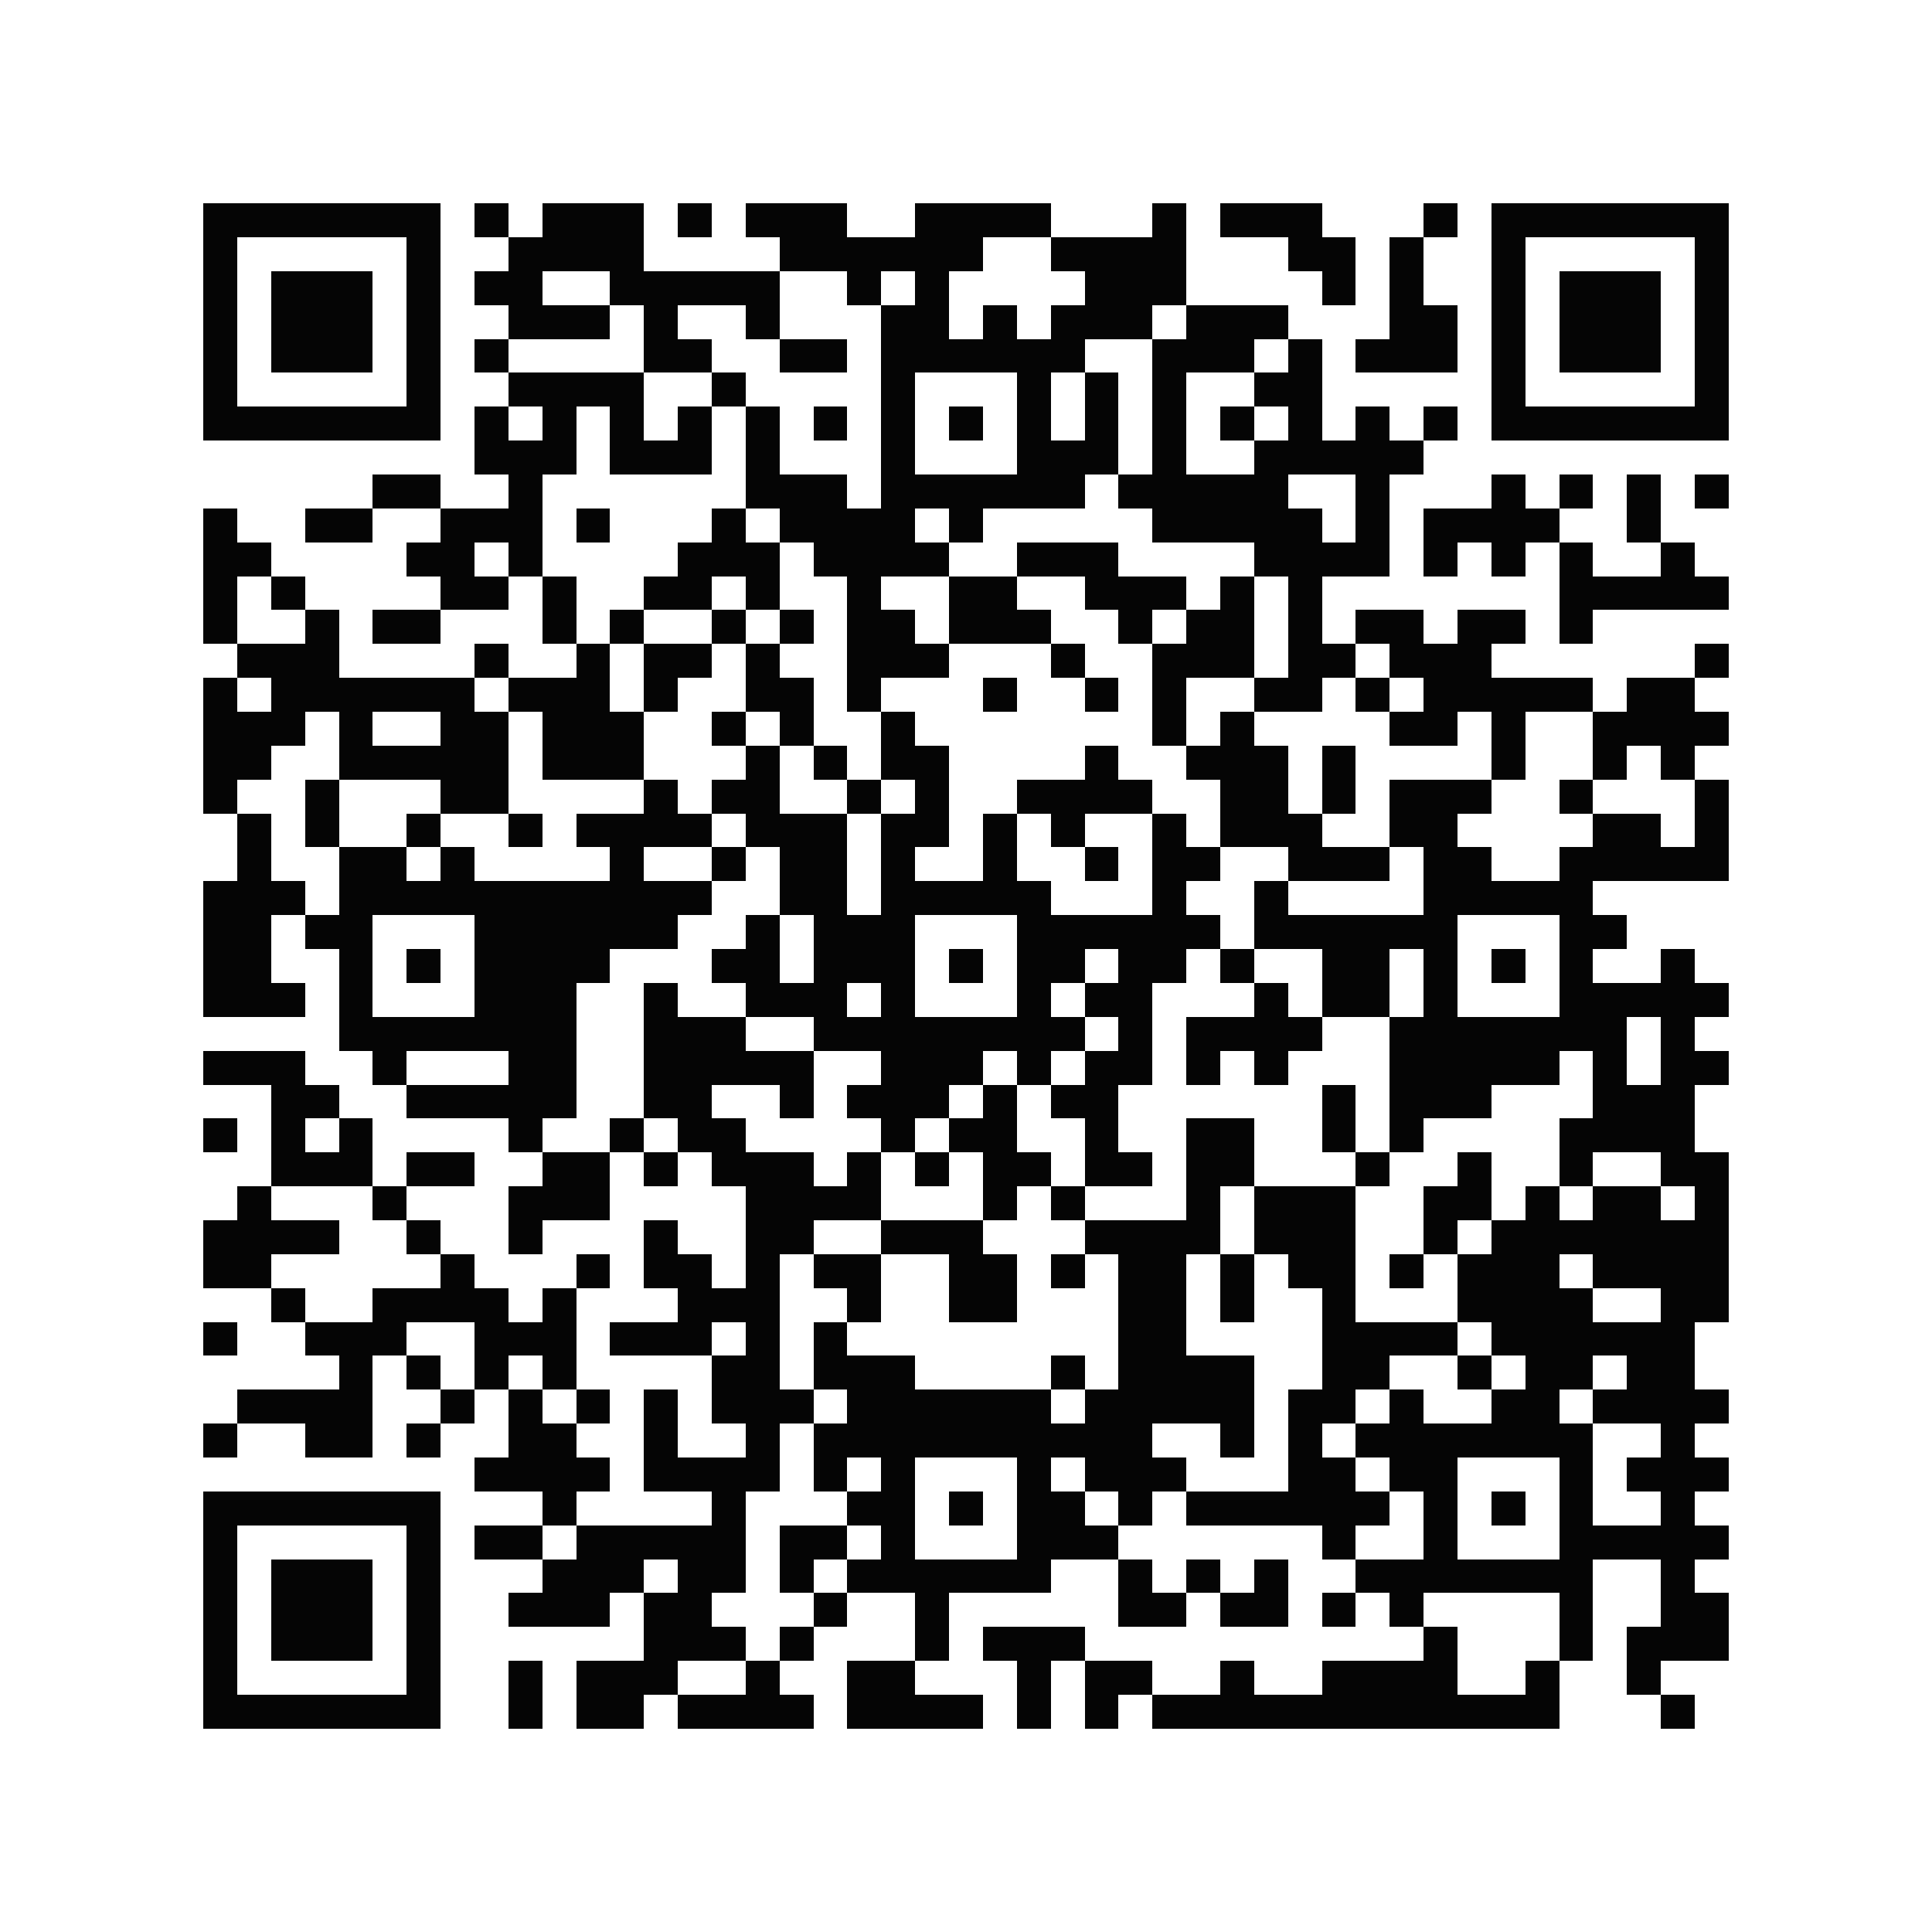
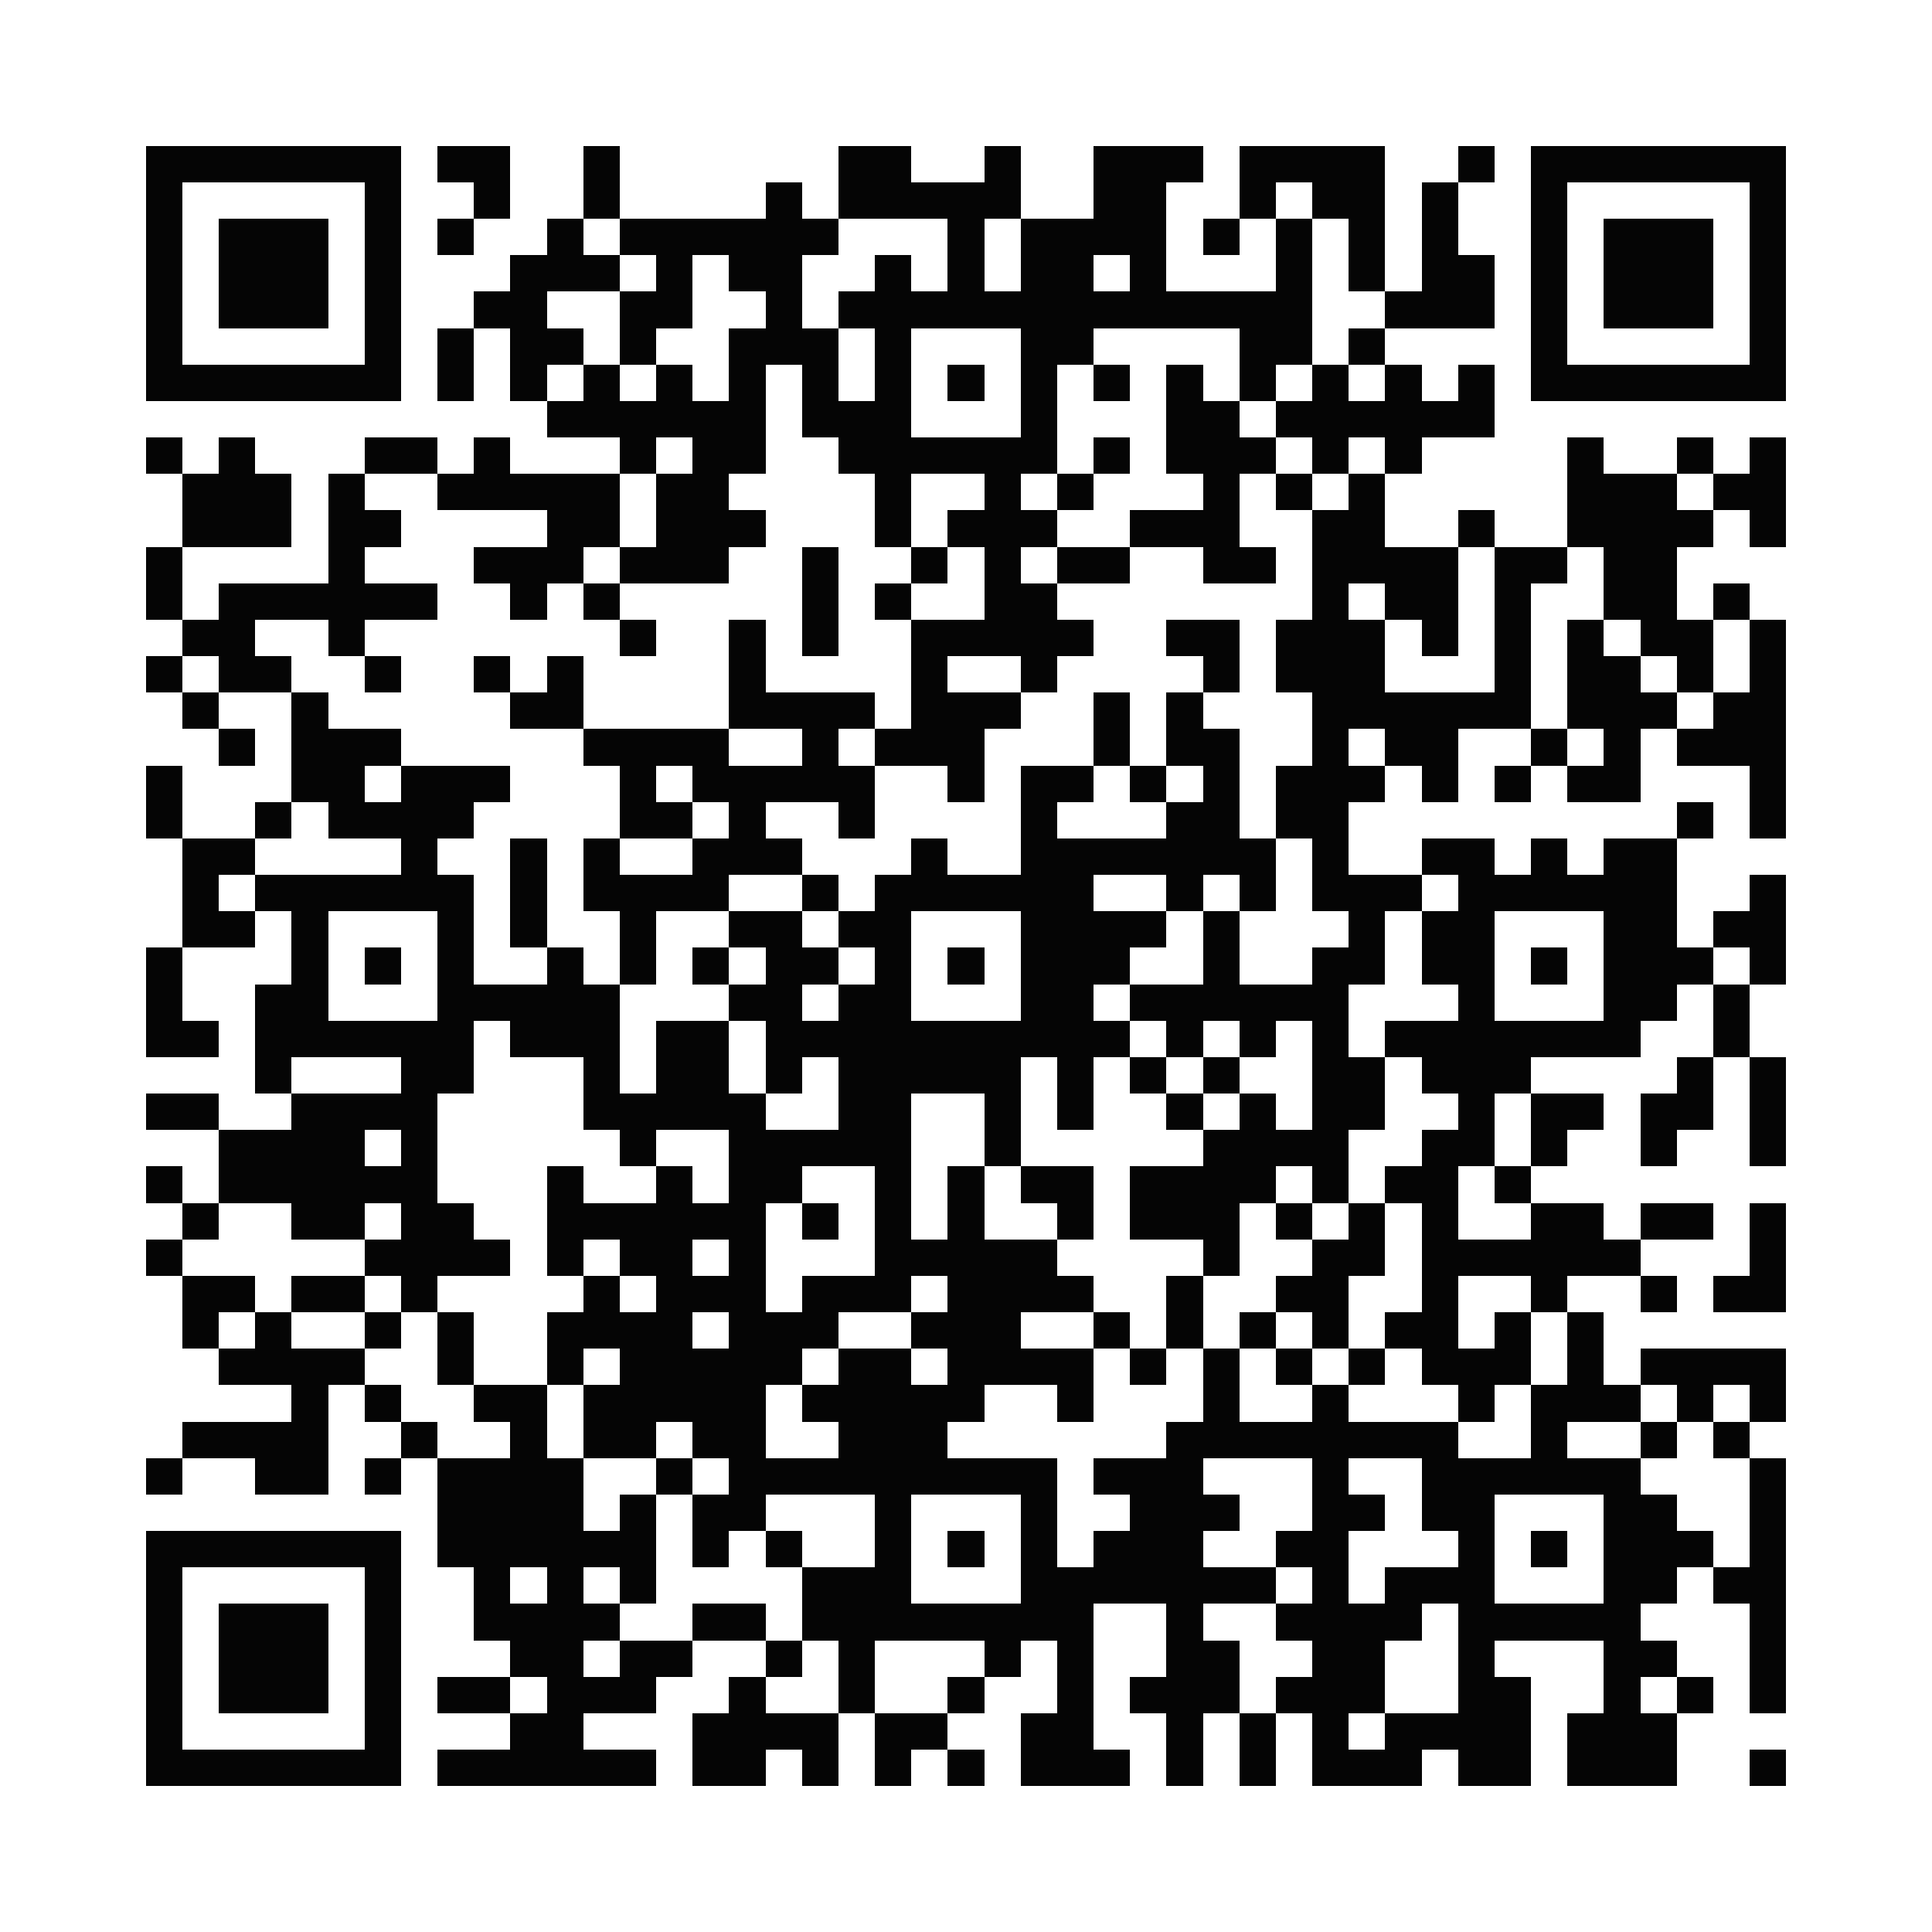
- <svg xmlns="http://www.w3.org/2000/svg" viewBox="0 0 57 57" shape-rendering="crispEdges">
-   <path fill="#ffffff" d="M0 0h57v57H0z" />
-   <path stroke="#050505" d="M6 6.5h7m1 0h1m1 0h3m1 0h1m1 0h3m2 0h4m3 0h1m1 0h3m3 0h1m1 0h7M6 7.5h1m5 0h1m2 0h4m4 0h6m2 0h4m3 0h2m1 0h1m2 0h1m5 0h1M6 8.5h1m1 0h3m1 0h1m1 0h2m2 0h5m2 0h1m1 0h1m4 0h3m4 0h1m1 0h1m2 0h1m1 0h3m1 0h1M6 9.5h1m1 0h3m1 0h1m2 0h3m1 0h1m2 0h1m3 0h2m1 0h1m1 0h3m1 0h3m3 0h2m1 0h1m1 0h3m1 0h1M6 10.5h1m1 0h3m1 0h1m1 0h1m4 0h2m2 0h2m1 0h6m2 0h3m1 0h1m1 0h3m1 0h1m1 0h3m1 0h1M6 11.5h1m5 0h1m2 0h4m2 0h1m4 0h1m3 0h1m1 0h1m1 0h1m2 0h2m5 0h1m5 0h1M6 12.5h7m1 0h1m1 0h1m1 0h1m1 0h1m1 0h1m1 0h1m1 0h1m1 0h1m1 0h1m1 0h1m1 0h1m1 0h1m1 0h1m1 0h1m1 0h1m1 0h7M14 13.5h3m1 0h3m1 0h1m3 0h1m3 0h3m1 0h1m2 0h5M11 14.5h2m2 0h1m6 0h3m1 0h6m1 0h5m2 0h1m3 0h1m1 0h1m1 0h1m1 0h1M6 15.5h1m2 0h2m2 0h3m1 0h1m3 0h1m1 0h4m1 0h1m5 0h5m1 0h1m1 0h4m2 0h1M6 16.5h2m4 0h2m1 0h1m4 0h3m1 0h4m2 0h3m4 0h4m1 0h1m1 0h1m1 0h1m2 0h1M6 17.5h1m1 0h1m4 0h2m1 0h1m2 0h2m1 0h1m2 0h1m2 0h2m2 0h3m1 0h1m1 0h1m7 0h5M6 18.5h1m2 0h1m1 0h2m3 0h1m1 0h1m2 0h1m1 0h1m1 0h2m1 0h3m2 0h1m1 0h2m1 0h1m1 0h2m1 0h2m1 0h1M7 19.5h3m4 0h1m2 0h1m1 0h2m1 0h1m2 0h3m3 0h1m2 0h3m1 0h2m1 0h3m6 0h1M6 20.5h1m1 0h6m1 0h3m1 0h1m2 0h2m1 0h1m3 0h1m2 0h1m1 0h1m2 0h2m1 0h1m1 0h5m1 0h2M6 21.5h3m1 0h1m2 0h2m1 0h3m2 0h1m1 0h1m2 0h1m7 0h1m1 0h1m4 0h2m1 0h1m2 0h4M6 22.5h2m2 0h5m1 0h3m3 0h1m1 0h1m1 0h2m4 0h1m2 0h3m1 0h1m4 0h1m2 0h1m1 0h1M6 23.5h1m2 0h1m3 0h2m4 0h1m1 0h2m2 0h1m1 0h1m2 0h4m2 0h2m1 0h1m1 0h3m2 0h1m3 0h1M7 24.5h1m1 0h1m2 0h1m2 0h1m1 0h4m1 0h3m1 0h2m1 0h1m1 0h1m2 0h1m1 0h3m2 0h2m4 0h2m1 0h1M7 25.5h1m2 0h2m1 0h1m4 0h1m2 0h1m1 0h2m1 0h1m2 0h1m2 0h1m1 0h2m2 0h3m1 0h2m2 0h5M6 26.5h3m1 0h11m2 0h2m1 0h5m3 0h1m2 0h1m4 0h5M6 27.5h2m1 0h2m3 0h6m2 0h1m1 0h3m3 0h6m1 0h6m3 0h2M6 28.5h2m2 0h1m1 0h1m1 0h4m3 0h2m1 0h3m1 0h1m1 0h2m1 0h2m1 0h1m2 0h2m1 0h1m1 0h1m1 0h1m2 0h1M6 29.5h3m1 0h1m3 0h3m2 0h1m2 0h3m1 0h1m3 0h1m1 0h2m3 0h1m1 0h2m1 0h1m3 0h5M10 30.5h7m2 0h3m2 0h8m1 0h1m1 0h4m2 0h7m1 0h1M6 31.5h3m2 0h1m3 0h2m2 0h5m2 0h3m1 0h1m1 0h2m1 0h1m1 0h1m3 0h5m1 0h1m1 0h2M8 32.5h2m2 0h5m2 0h2m2 0h1m1 0h3m1 0h1m1 0h2m6 0h1m1 0h3m3 0h3M6 33.5h1m1 0h1m1 0h1m4 0h1m2 0h1m1 0h2m4 0h1m1 0h2m2 0h1m2 0h2m2 0h1m1 0h1m4 0h4M8 34.5h3m1 0h2m2 0h2m1 0h1m1 0h3m1 0h1m1 0h1m1 0h2m1 0h2m1 0h2m3 0h1m2 0h1m2 0h1m2 0h2M7 35.5h1m3 0h1m3 0h3m4 0h4m3 0h1m1 0h1m3 0h1m1 0h3m2 0h2m1 0h1m1 0h2m1 0h1M6 36.5h4m2 0h1m2 0h1m3 0h1m2 0h2m2 0h3m3 0h4m1 0h3m2 0h1m1 0h7M6 37.5h2m5 0h1m3 0h1m1 0h2m1 0h1m1 0h2m2 0h2m1 0h1m1 0h2m1 0h1m1 0h2m1 0h1m1 0h3m1 0h4M8 38.5h1m2 0h4m1 0h1m3 0h3m2 0h1m2 0h2m3 0h2m1 0h1m2 0h1m3 0h4m2 0h2M6 39.5h1m2 0h3m2 0h3m1 0h3m1 0h1m1 0h1m8 0h2m4 0h4m1 0h6M10 40.5h1m1 0h1m1 0h1m1 0h1m4 0h2m1 0h3m4 0h1m1 0h4m2 0h2m2 0h1m1 0h2m1 0h2M7 41.5h4m2 0h1m1 0h1m1 0h1m1 0h1m1 0h3m1 0h6m1 0h5m1 0h2m1 0h1m2 0h2m1 0h4M6 42.5h1m2 0h2m1 0h1m2 0h2m2 0h1m2 0h1m1 0h10m2 0h1m1 0h1m1 0h7m2 0h1M14 43.5h4m1 0h4m1 0h1m1 0h1m3 0h1m1 0h3m3 0h2m1 0h2m3 0h1m1 0h3M6 44.5h7m3 0h1m4 0h1m3 0h2m1 0h1m1 0h2m1 0h1m1 0h6m1 0h1m1 0h1m1 0h1m2 0h1M6 45.5h1m5 0h1m1 0h2m1 0h5m1 0h2m1 0h1m3 0h3m6 0h1m2 0h1m3 0h5M6 46.5h1m1 0h3m1 0h1m3 0h3m1 0h2m1 0h1m1 0h6m2 0h1m1 0h1m1 0h1m2 0h7m2 0h1M6 47.5h1m1 0h3m1 0h1m2 0h3m1 0h2m3 0h1m2 0h1m5 0h2m1 0h2m1 0h1m1 0h1m4 0h1m2 0h2M6 48.5h1m1 0h3m1 0h1m6 0h3m1 0h1m3 0h1m1 0h3m10 0h1m3 0h1m1 0h3M6 49.5h1m5 0h1m2 0h1m1 0h3m2 0h1m2 0h2m3 0h1m1 0h2m2 0h1m2 0h4m2 0h1m2 0h1M6 50.5h7m2 0h1m1 0h2m1 0h4m1 0h4m1 0h1m1 0h1m1 0h12m3 0h1" />
+ <svg xmlns="http://www.w3.org/2000/svg" viewBox="0 0 53 53" shape-rendering="crispEdges">
+   <path fill="#FFFFFF" d="M0 0h53v53H0z" />
+   <path stroke="#050505" d="M4 4.5h7m1 0h2m2 0h1m6 0h2m2 0h1m2 0h3m1 0h4m2 0h1m1 0h7M4 5.5h1m5 0h1m2 0h1m2 0h1m4 0h1m1 0h5m2 0h2m2 0h1m1 0h2m1 0h1m2 0h1m5 0h1M4 6.5h1m1 0h3m1 0h1m1 0h1m2 0h1m1 0h6m3 0h1m1 0h4m1 0h1m1 0h1m1 0h1m1 0h1m2 0h1m1 0h3m1 0h1M4 7.5h1m1 0h3m1 0h1m3 0h3m1 0h1m1 0h2m2 0h1m1 0h1m1 0h2m1 0h1m3 0h1m1 0h1m1 0h2m1 0h1m1 0h3m1 0h1M4 8.5h1m1 0h3m1 0h1m2 0h2m2 0h2m2 0h1m1 0h13m2 0h3m1 0h1m1 0h3m1 0h1M4 9.5h1m5 0h1m1 0h1m1 0h2m1 0h1m2 0h3m1 0h1m3 0h2m4 0h2m1 0h1m4 0h1m5 0h1M4 10.5h7m1 0h1m1 0h1m1 0h1m1 0h1m1 0h1m1 0h1m1 0h1m1 0h1m1 0h1m1 0h1m1 0h1m1 0h1m1 0h1m1 0h1m1 0h1m1 0h7M15 11.5h6m1 0h3m3 0h1m3 0h2m1 0h6M4 12.5h1m1 0h1m3 0h2m1 0h1m3 0h1m1 0h2m2 0h6m1 0h1m1 0h3m1 0h1m1 0h1m4 0h1m2 0h1m1 0h1M5 13.5h3m1 0h1m2 0h5m1 0h2m4 0h1m2 0h1m1 0h1m3 0h1m1 0h1m1 0h1m5 0h3m1 0h2M5 14.5h3m1 0h2m4 0h2m1 0h3m3 0h1m1 0h3m2 0h3m2 0h2m2 0h1m2 0h4m1 0h1M4 15.5h1m4 0h1m3 0h3m1 0h3m2 0h1m2 0h1m1 0h1m1 0h2m2 0h2m1 0h4m1 0h2m1 0h2M4 16.5h1m1 0h6m2 0h1m1 0h1m5 0h1m1 0h1m2 0h2m7 0h1m1 0h2m1 0h1m2 0h2m1 0h1M5 17.5h2m2 0h1m7 0h1m2 0h1m1 0h1m2 0h5m2 0h2m1 0h3m1 0h1m1 0h1m1 0h1m1 0h2m1 0h1M4 18.5h1m1 0h2m2 0h1m2 0h1m1 0h1m4 0h1m4 0h1m2 0h1m4 0h1m1 0h3m3 0h1m1 0h2m1 0h1m1 0h1M5 19.5h1m2 0h1m5 0h2m4 0h4m1 0h3m2 0h1m1 0h1m3 0h6m1 0h3m1 0h2M6 20.5h1m1 0h3m5 0h4m2 0h1m1 0h3m3 0h1m1 0h2m2 0h1m1 0h2m2 0h1m1 0h1m1 0h3M4 21.5h1m3 0h2m1 0h3m3 0h1m1 0h5m2 0h1m1 0h2m1 0h1m1 0h1m1 0h3m1 0h1m1 0h1m1 0h2m3 0h1M4 22.5h1m2 0h1m1 0h4m4 0h2m1 0h1m2 0h1m4 0h1m3 0h2m1 0h2m9 0h1m1 0h1M5 23.5h2m4 0h1m2 0h1m1 0h1m2 0h3m3 0h1m2 0h7m1 0h1m2 0h2m1 0h1m1 0h2M5 24.5h1m1 0h6m1 0h1m1 0h4m2 0h1m1 0h6m2 0h1m1 0h1m1 0h3m1 0h6m2 0h1M5 25.5h2m1 0h1m3 0h1m1 0h1m2 0h1m2 0h2m1 0h2m3 0h4m1 0h1m3 0h1m1 0h2m3 0h2m1 0h2M4 26.5h1m3 0h1m1 0h1m1 0h1m2 0h1m1 0h1m1 0h1m1 0h2m1 0h1m1 0h1m1 0h3m2 0h1m2 0h2m1 0h2m1 0h1m1 0h3m1 0h1M4 27.5h1m2 0h2m3 0h5m3 0h2m1 0h2m3 0h2m1 0h6m3 0h1m3 0h2m1 0h1M4 28.5h2m1 0h6m1 0h3m1 0h2m1 0h10m1 0h1m1 0h1m1 0h1m1 0h7m2 0h1M7 29.5h1m3 0h2m3 0h1m1 0h2m1 0h1m1 0h5m1 0h1m1 0h1m1 0h1m2 0h2m1 0h3m4 0h1m1 0h1M4 30.5h2m2 0h4m4 0h5m2 0h2m2 0h1m1 0h1m2 0h1m1 0h1m1 0h2m2 0h1m1 0h2m1 0h2m1 0h1M6 31.5h4m1 0h1m5 0h1m2 0h5m2 0h1m5 0h4m2 0h2m1 0h1m2 0h1m2 0h1M4 32.5h1m1 0h6m3 0h1m2 0h1m1 0h2m2 0h1m1 0h1m1 0h2m1 0h4m1 0h1m1 0h2m1 0h1M5 33.5h1m2 0h2m1 0h2m2 0h6m1 0h1m1 0h1m1 0h1m2 0h1m1 0h3m1 0h1m1 0h1m1 0h1m2 0h2m1 0h2m1 0h1M4 34.5h1m5 0h4m1 0h1m1 0h2m1 0h1m3 0h5m4 0h1m2 0h2m1 0h6m3 0h1M5 35.5h2m1 0h2m1 0h1m4 0h1m1 0h3m1 0h3m1 0h4m2 0h1m2 0h2m2 0h1m2 0h1m2 0h1m1 0h2M5 36.5h1m1 0h1m2 0h1m1 0h1m2 0h4m1 0h3m2 0h3m2 0h1m1 0h1m1 0h1m1 0h1m1 0h2m1 0h1m1 0h1M6 37.5h4m2 0h1m2 0h1m1 0h5m1 0h2m1 0h4m1 0h1m1 0h1m1 0h1m1 0h1m1 0h3m1 0h1m1 0h4M8 38.5h1m1 0h1m2 0h2m1 0h5m1 0h5m2 0h1m3 0h1m2 0h1m3 0h1m1 0h3m1 0h1m1 0h1M5 39.5h4m2 0h1m2 0h1m1 0h2m1 0h2m2 0h3m6 0h8m2 0h1m2 0h1m1 0h1M4 40.5h1m2 0h2m1 0h1m1 0h4m2 0h1m1 0h9m1 0h3m3 0h1m2 0h6m3 0h1M12 41.5h4m1 0h1m1 0h2m3 0h1m3 0h1m2 0h3m2 0h2m1 0h2m3 0h2m2 0h1M4 42.5h7m1 0h6m1 0h1m1 0h1m2 0h1m1 0h1m1 0h1m1 0h3m2 0h2m3 0h1m1 0h1m1 0h3m1 0h1M4 43.5h1m5 0h1m2 0h1m1 0h1m1 0h1m4 0h3m3 0h7m1 0h1m1 0h3m3 0h2m1 0h2M4 44.5h1m1 0h3m1 0h1m2 0h4m2 0h2m1 0h8m2 0h1m2 0h4m1 0h5m3 0h1M4 45.5h1m1 0h3m1 0h1m3 0h2m1 0h2m2 0h1m1 0h1m3 0h1m1 0h1m2 0h2m2 0h2m2 0h1m3 0h2m2 0h1M4 46.5h1m1 0h3m1 0h1m1 0h2m1 0h3m2 0h1m2 0h1m2 0h1m2 0h1m1 0h3m1 0h3m2 0h2m2 0h1m1 0h1m1 0h1M4 47.5h1m5 0h1m3 0h2m3 0h4m1 0h2m2 0h2m2 0h1m1 0h1m1 0h1m1 0h4m1 0h3M4 48.5h7m1 0h6m1 0h2m1 0h1m1 0h1m1 0h1m1 0h3m1 0h1m1 0h1m1 0h3m1 0h2m1 0h3m2 0h1" />
</svg>
